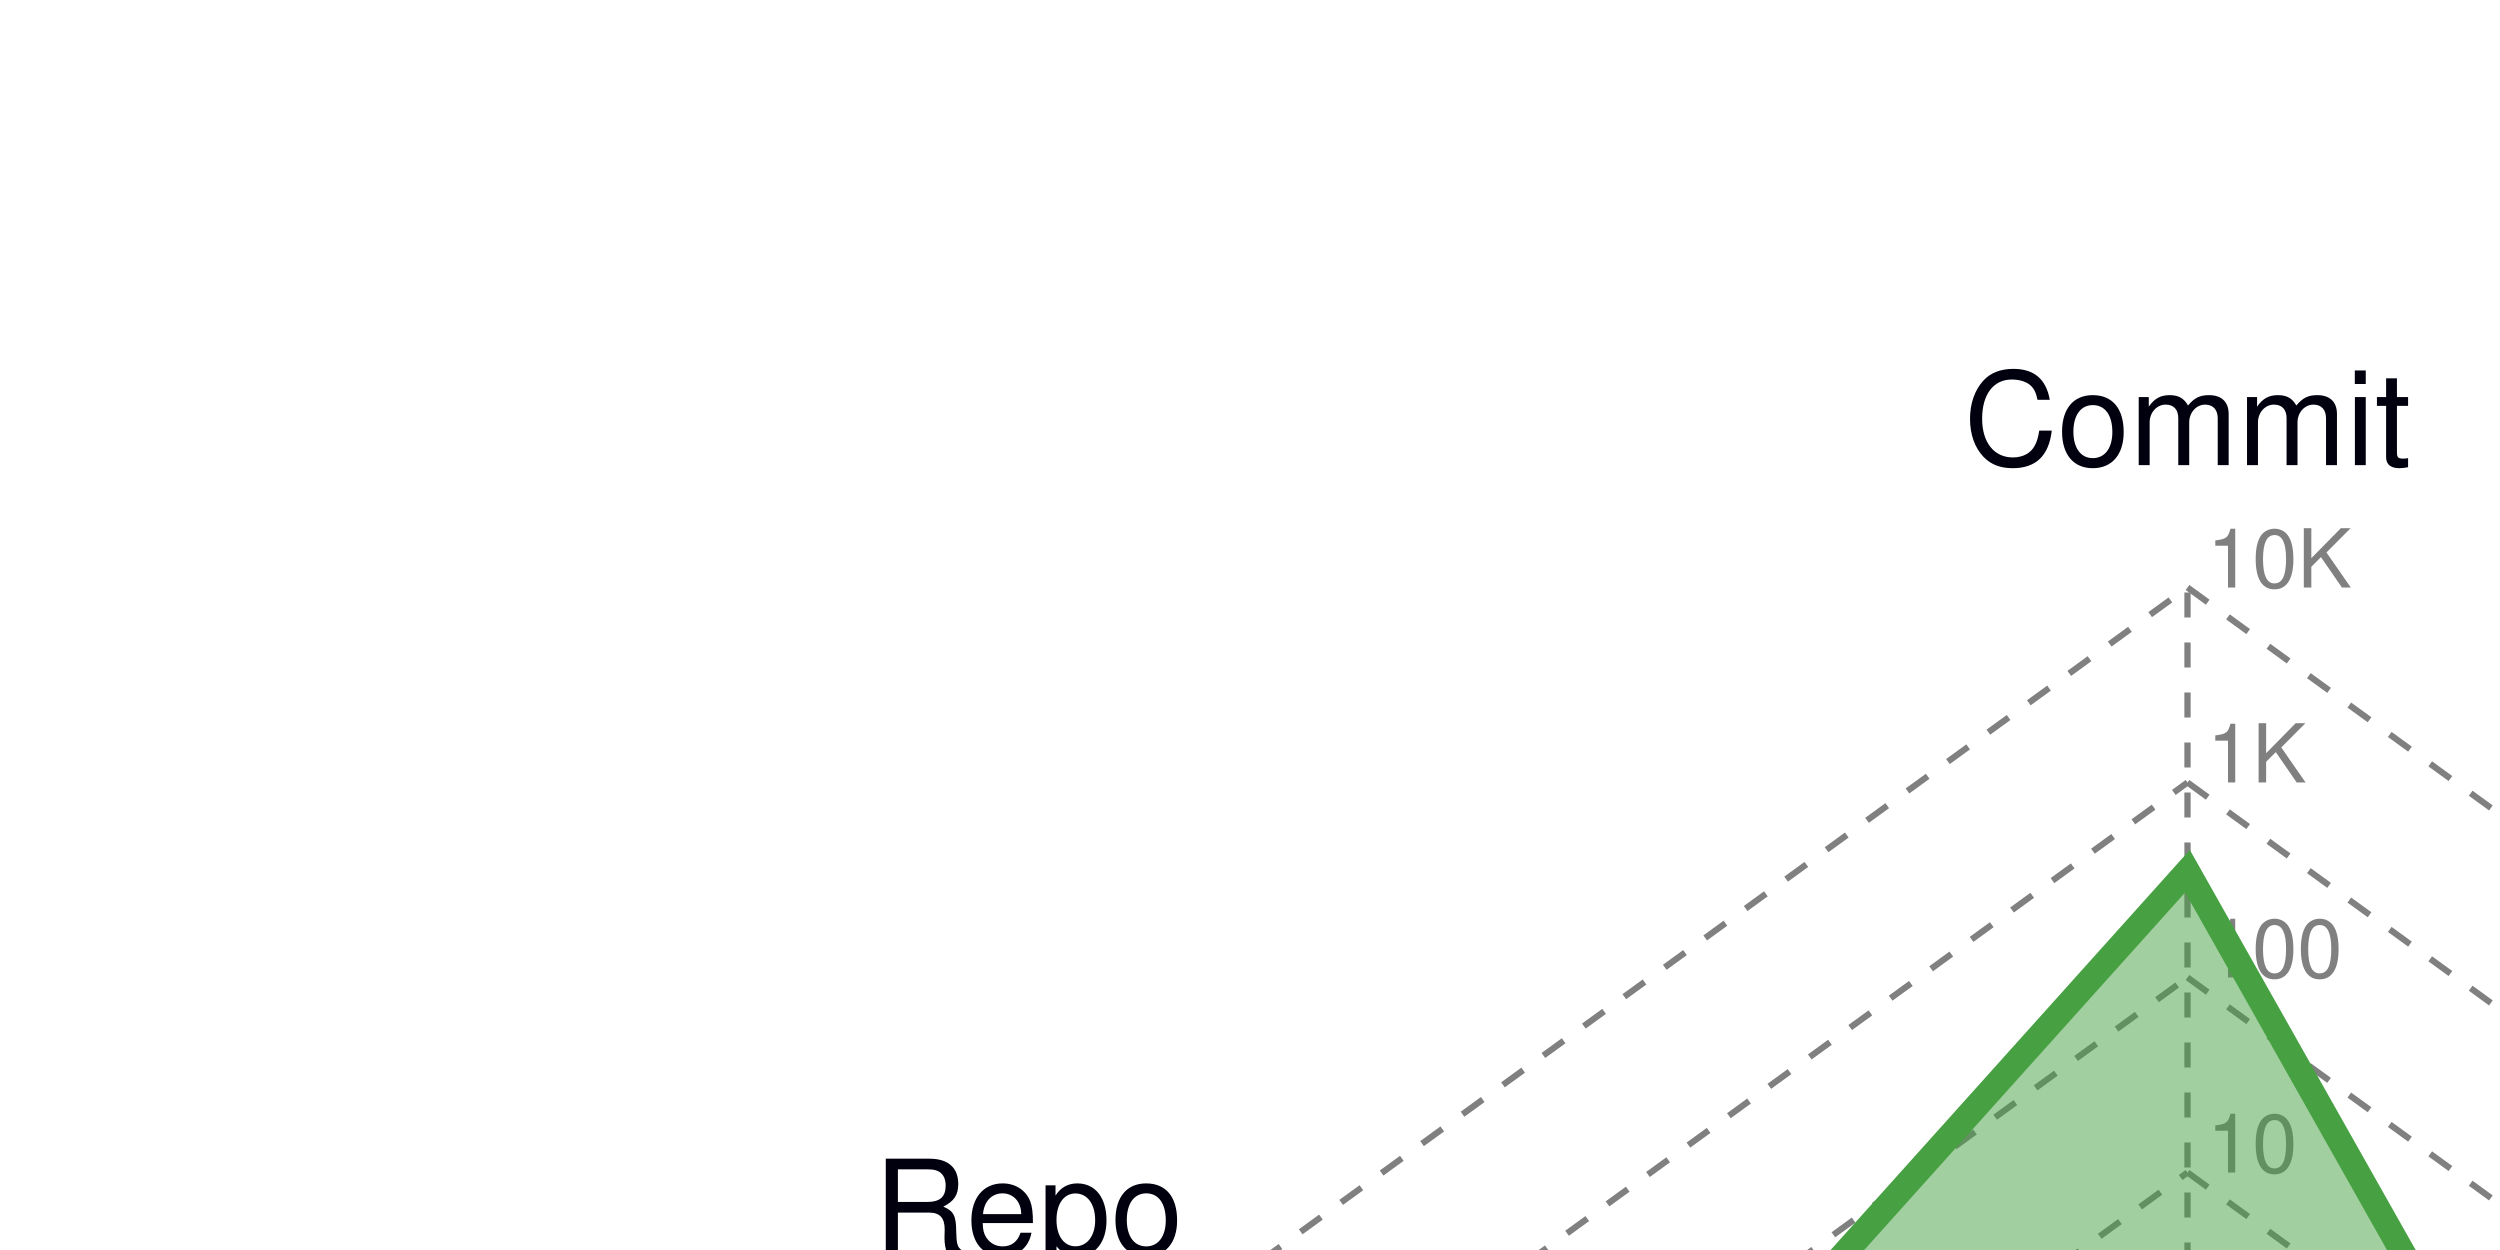
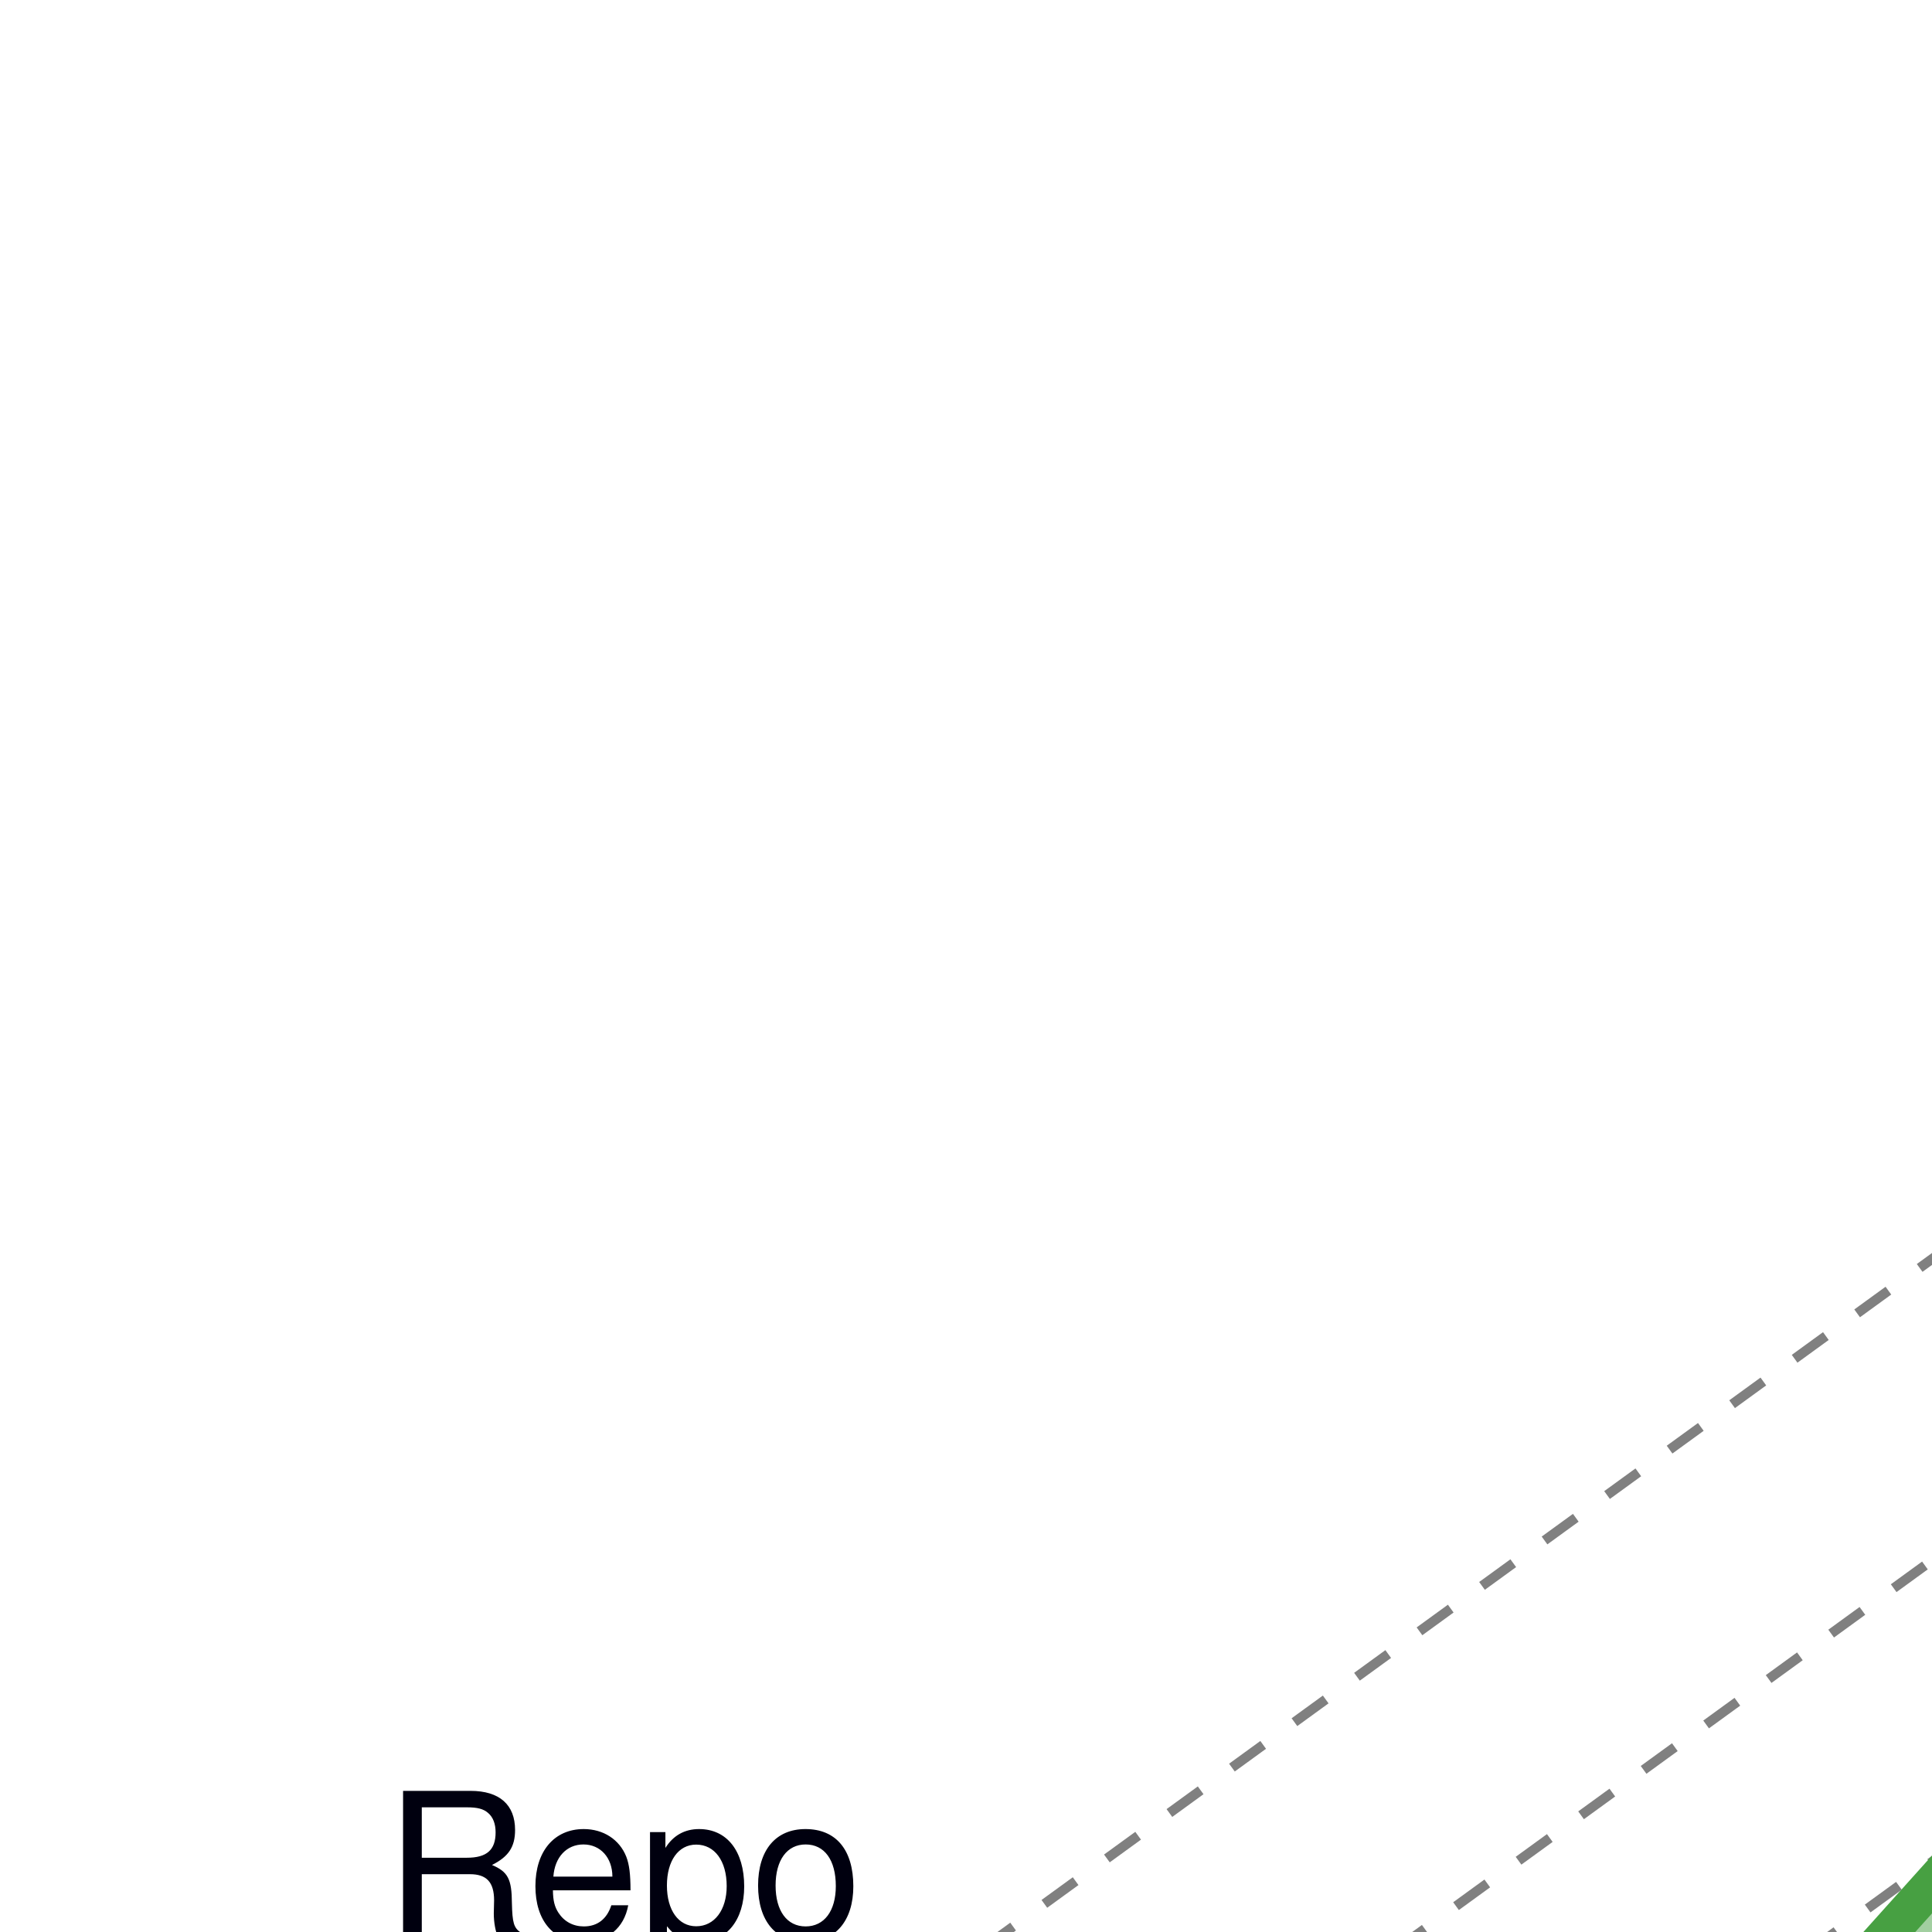
- <svg xmlns="http://www.w3.org/2000/svg" width="200" height="100" viewBox="0 0 200 200">
+ <svg xmlns="http://www.w3.org/2000/svg" width="50%" height="100" viewBox="0 0 200 200">
  <style>
		* {
			font-family: "Ubuntu", "Helvetica", "Arial", sans-serif;
		}
	</style>
  <g transform="translate(250, 250)">
    <line x1="0" y1="-31.2" x2="29.67" y2="-9.64" style="stroke: gray; stroke-dasharray: 4 4; stroke-width: 1px;">
		</line>
    <line x1="29.67" y1="-9.64" x2="18.34" y2="25.24" style="stroke: gray; stroke-dasharray: 4 4; stroke-width: 1px;" />
    <line x1="18.34" y1="25.24" x2="-18.34" y2="25.24" style="stroke: gray; stroke-dasharray: 4 4; stroke-width: 1px;" />
    <line x1="-18.34" y1="25.24" x2="-29.67" y2="-9.64" style="stroke: gray; stroke-dasharray: 4 4; stroke-width: 1px;" />
    <line x1="-29.67" y1="-9.64" x2="0" y2="-31.2" style="stroke: gray; stroke-dasharray: 4 4; stroke-width: 1px;">
		</line>
    <line x1="0" y1="-62.4" x2="59.35" y2="-19.28" style="stroke: gray; stroke-dasharray: 4 4; stroke-width: 1px;">
		</line>
    <line x1="59.35" y1="-19.28" x2="36.68" y2="50.48" style="stroke: gray; stroke-dasharray: 4 4; stroke-width: 1px;" />
    <line x1="36.68" y1="50.48" x2="-36.68" y2="50.48" style="stroke: gray; stroke-dasharray: 4 4; stroke-width: 1px;" />
    <line x1="-36.68" y1="50.48" x2="-59.35" y2="-19.28" style="stroke: gray; stroke-dasharray: 4 4; stroke-width: 1px;" />
    <line x1="-59.35" y1="-19.28" x2="0" y2="-62.4" style="stroke: gray; stroke-dasharray: 4 4; stroke-width: 1px;">
		</line>
    <line x1="0" y1="-93.6" x2="89.02" y2="-28.92" style="stroke: gray; stroke-dasharray: 4 4; stroke-width: 1px;">
		</line>
    <line x1="89.02" y1="-28.92" x2="55.02" y2="75.72" style="stroke: gray; stroke-dasharray: 4 4; stroke-width: 1px;" />
    <line x1="55.02" y1="75.72" x2="-55.02" y2="75.72" style="stroke: gray; stroke-dasharray: 4 4; stroke-width: 1px;" />
    <line x1="-55.02" y1="75.72" x2="-89.02" y2="-28.92" style="stroke: gray; stroke-dasharray: 4 4; stroke-width: 1px;" />
    <line x1="-89.02" y1="-28.92" x2="0" y2="-93.6" style="stroke: gray; stroke-dasharray: 4 4; stroke-width: 1px;">
		</line>
    <line x1="0" y1="-124.8" x2="118.69" y2="-38.57" style="stroke: gray; stroke-dasharray: 4 4; stroke-width: 1px;" />
    <line x1="118.69" y1="-38.57" x2="73.36" y2="100.97" style="stroke: gray; stroke-dasharray: 4 4; stroke-width: 1px;" />
    <line x1="73.36" y1="100.97" x2="-73.36" y2="100.97" style="stroke: gray; stroke-dasharray: 4 4; stroke-width: 1px;" />
    <line x1="-73.36" y1="100.97" x2="-118.69" y2="-38.57" style="stroke: gray; stroke-dasharray: 4 4; stroke-width: 1px;" />
    <line x1="-118.69" y1="-38.57" x2="0" y2="-124.8" style="stroke: gray; stroke-dasharray: 4 4; stroke-width: 1px;" />
    <line x1="0" y1="-156" x2="148.36" y2="-48.21" style="stroke: gray; stroke-dasharray: 4 4; stroke-width: 1px;">
		</line>
    <line x1="148.36" y1="-48.21" x2="91.69" y2="126.21" style="stroke: gray; stroke-dasharray: 4 4; stroke-width: 1px;" />
    <line x1="91.69" y1="126.21" x2="-91.69" y2="126.21" style="stroke: gray; stroke-dasharray: 4 4; stroke-width: 1px;" />
    <line x1="-91.69" y1="126.21" x2="-148.36" y2="-48.21" style="stroke: gray; stroke-dasharray: 4 4; stroke-width: 1px;" />
    <line x1="-148.36" y1="-48.21" x2="0" y2="-156" style="stroke: gray; stroke-dasharray: 4 4; stroke-width: 1px;">
		</line>
    <text style="font-size: 13px;" text-anchor="start" dominant-baseline="auto" x="3.12" y="-31.2" fill="gray">1</text>
    <text style="font-size: 13px;" text-anchor="start" dominant-baseline="auto" x="3.12" y="-62.4" fill="gray">10</text>
    <text style="font-size: 13px;" text-anchor="start" dominant-baseline="auto" x="3.12" y="-93.6" fill="gray">100</text>
    <text style="font-size: 13px;" text-anchor="start" dominant-baseline="auto" x="3.12" y="-124.8" fill="gray">1K</text>
    <text style="font-size: 13px;" text-anchor="start" dominant-baseline="auto" x="3.12" y="-156" fill="gray">10K</text>
    <g class="axis">
      <line x1="0" y1="-31.2" x2="0" y2="-156" style="stroke: gray; stroke-dasharray: 4 4; stroke-width: 1px;">
			</line>
      <text style="font-size: 20.8px;" text-anchor="middle" dominant-baseline="middle" x="0" y="-182.52" fill="#00000f">Commit</text>
    </g>
    <g class="axis">
      <line x1="29.67" y1="-9.64" x2="148.36" y2="-48.21" style="stroke: gray; stroke-dasharray: 4 4; stroke-width: 1px;" />
      <text style="font-size: 20.8px;" text-anchor="middle" dominant-baseline="middle" x="185.46" y="-56.4" fill="#00000f">Issue</text>
    </g>
    <g class="axis">
      <line x1="18.34" y1="25.24" x2="91.69" y2="126.21" style="stroke: gray; stroke-dasharray: 4 4; stroke-width: 1px;" />
      <text style="font-size: 20.8px;" text-anchor="middle" dominant-baseline="middle" x="114.62" y="147.66" fill="#00000f">PullReq</text>
    </g>
    <g class="axis">
      <line x1="-18.34" y1="25.24" x2="-91.69" y2="126.21" style="stroke: gray; stroke-dasharray: 4 4; stroke-width: 1px;" />
      <text style="font-size: 20.8px;" text-anchor="middle" dominant-baseline="middle" x="-114.62" y="147.66" fill="#00000f">Review</text>
    </g>
    <g class="axis">
      <line x1="-29.67" y1="-9.64" x2="-148.36" y2="-48.21" style="stroke: gray; stroke-dasharray: 4 4; stroke-width: 1px;" />
      <text style="font-size: 20.8px;" text-anchor="middle" dominant-baseline="middle" x="-185.46" y="-56.4" fill="#00000f">Repo</text>
    </g>
    <polygon style="stroke-width: 4px; stroke: #47a042; fill: #47a042; fill-opacity: 0.5;" points="0,-110.61 52.76,-17.14 43.98,60.53 -14.67,20.19 -76.88,-24.98">
      <animate attributeName="points" values="0,-24.96 23.74,-7.71 14.67,20.19 -14.67,20.19 -23.74,-7.71;0,-110.61 52.76,-17.14 43.98,60.53 -14.67,20.19 -76.88,-24.98" dur="3s" repeatCount="1" />
    </polygon>
  </g>
</svg>
